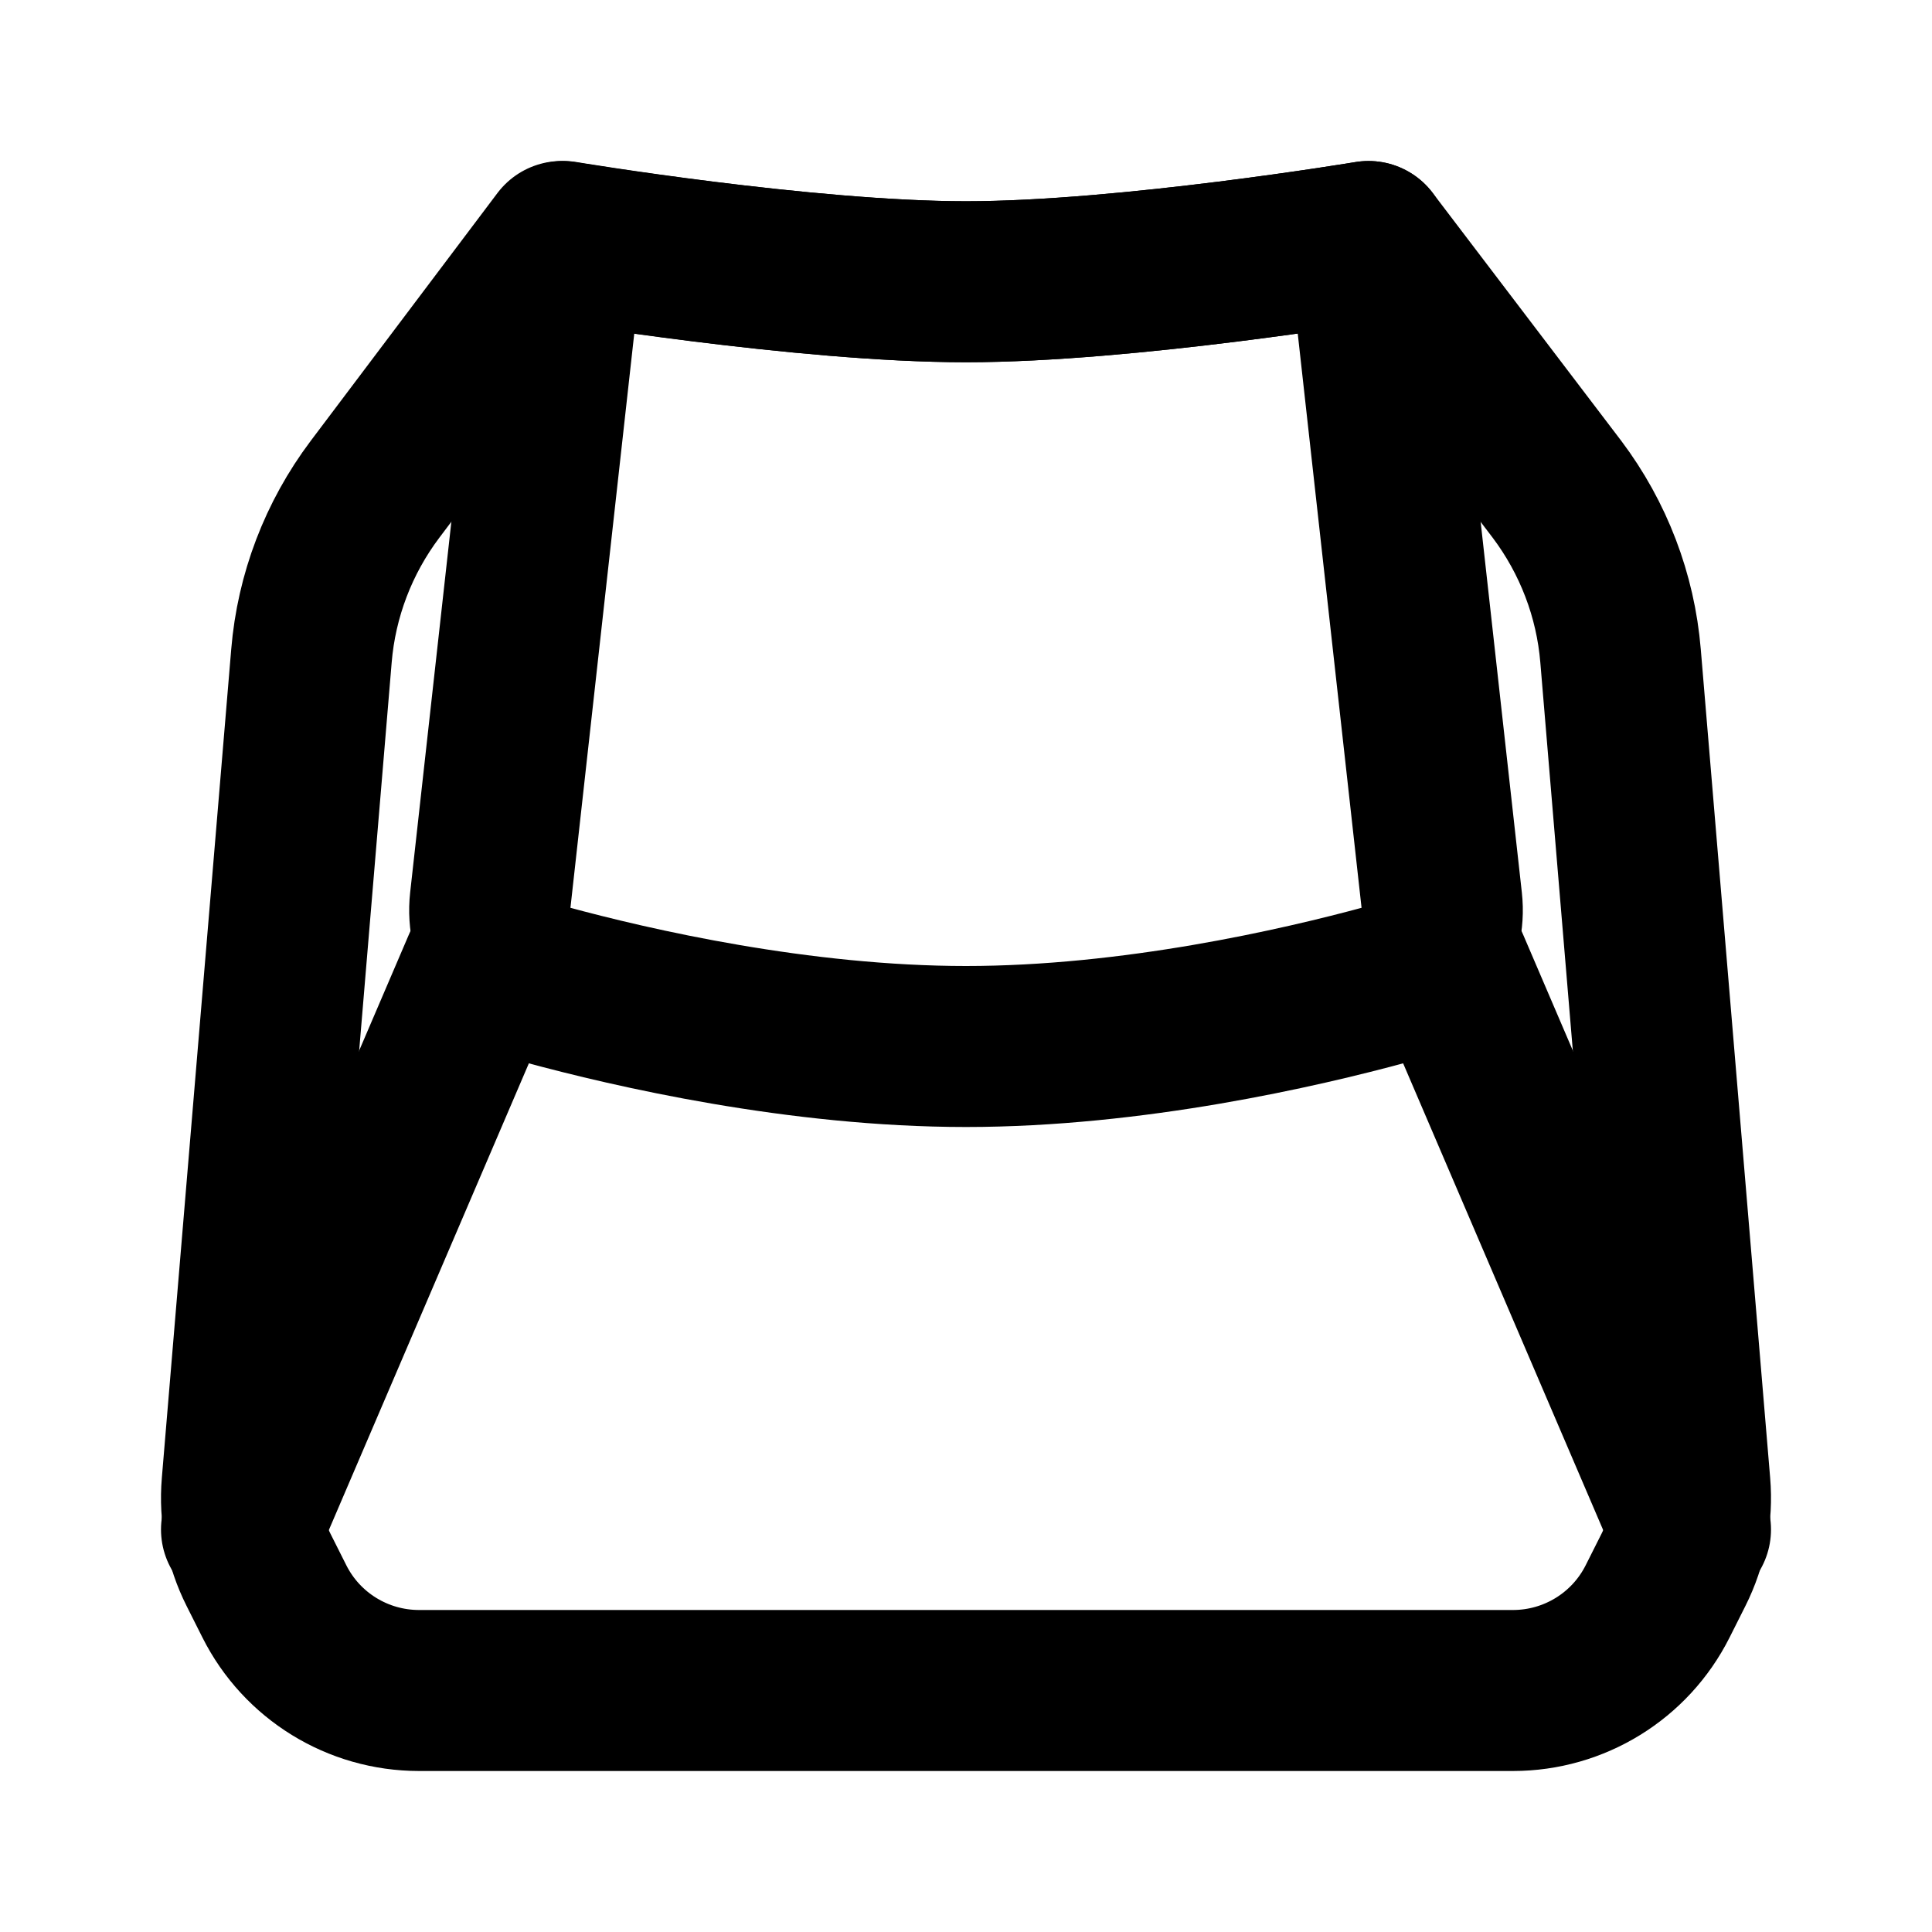
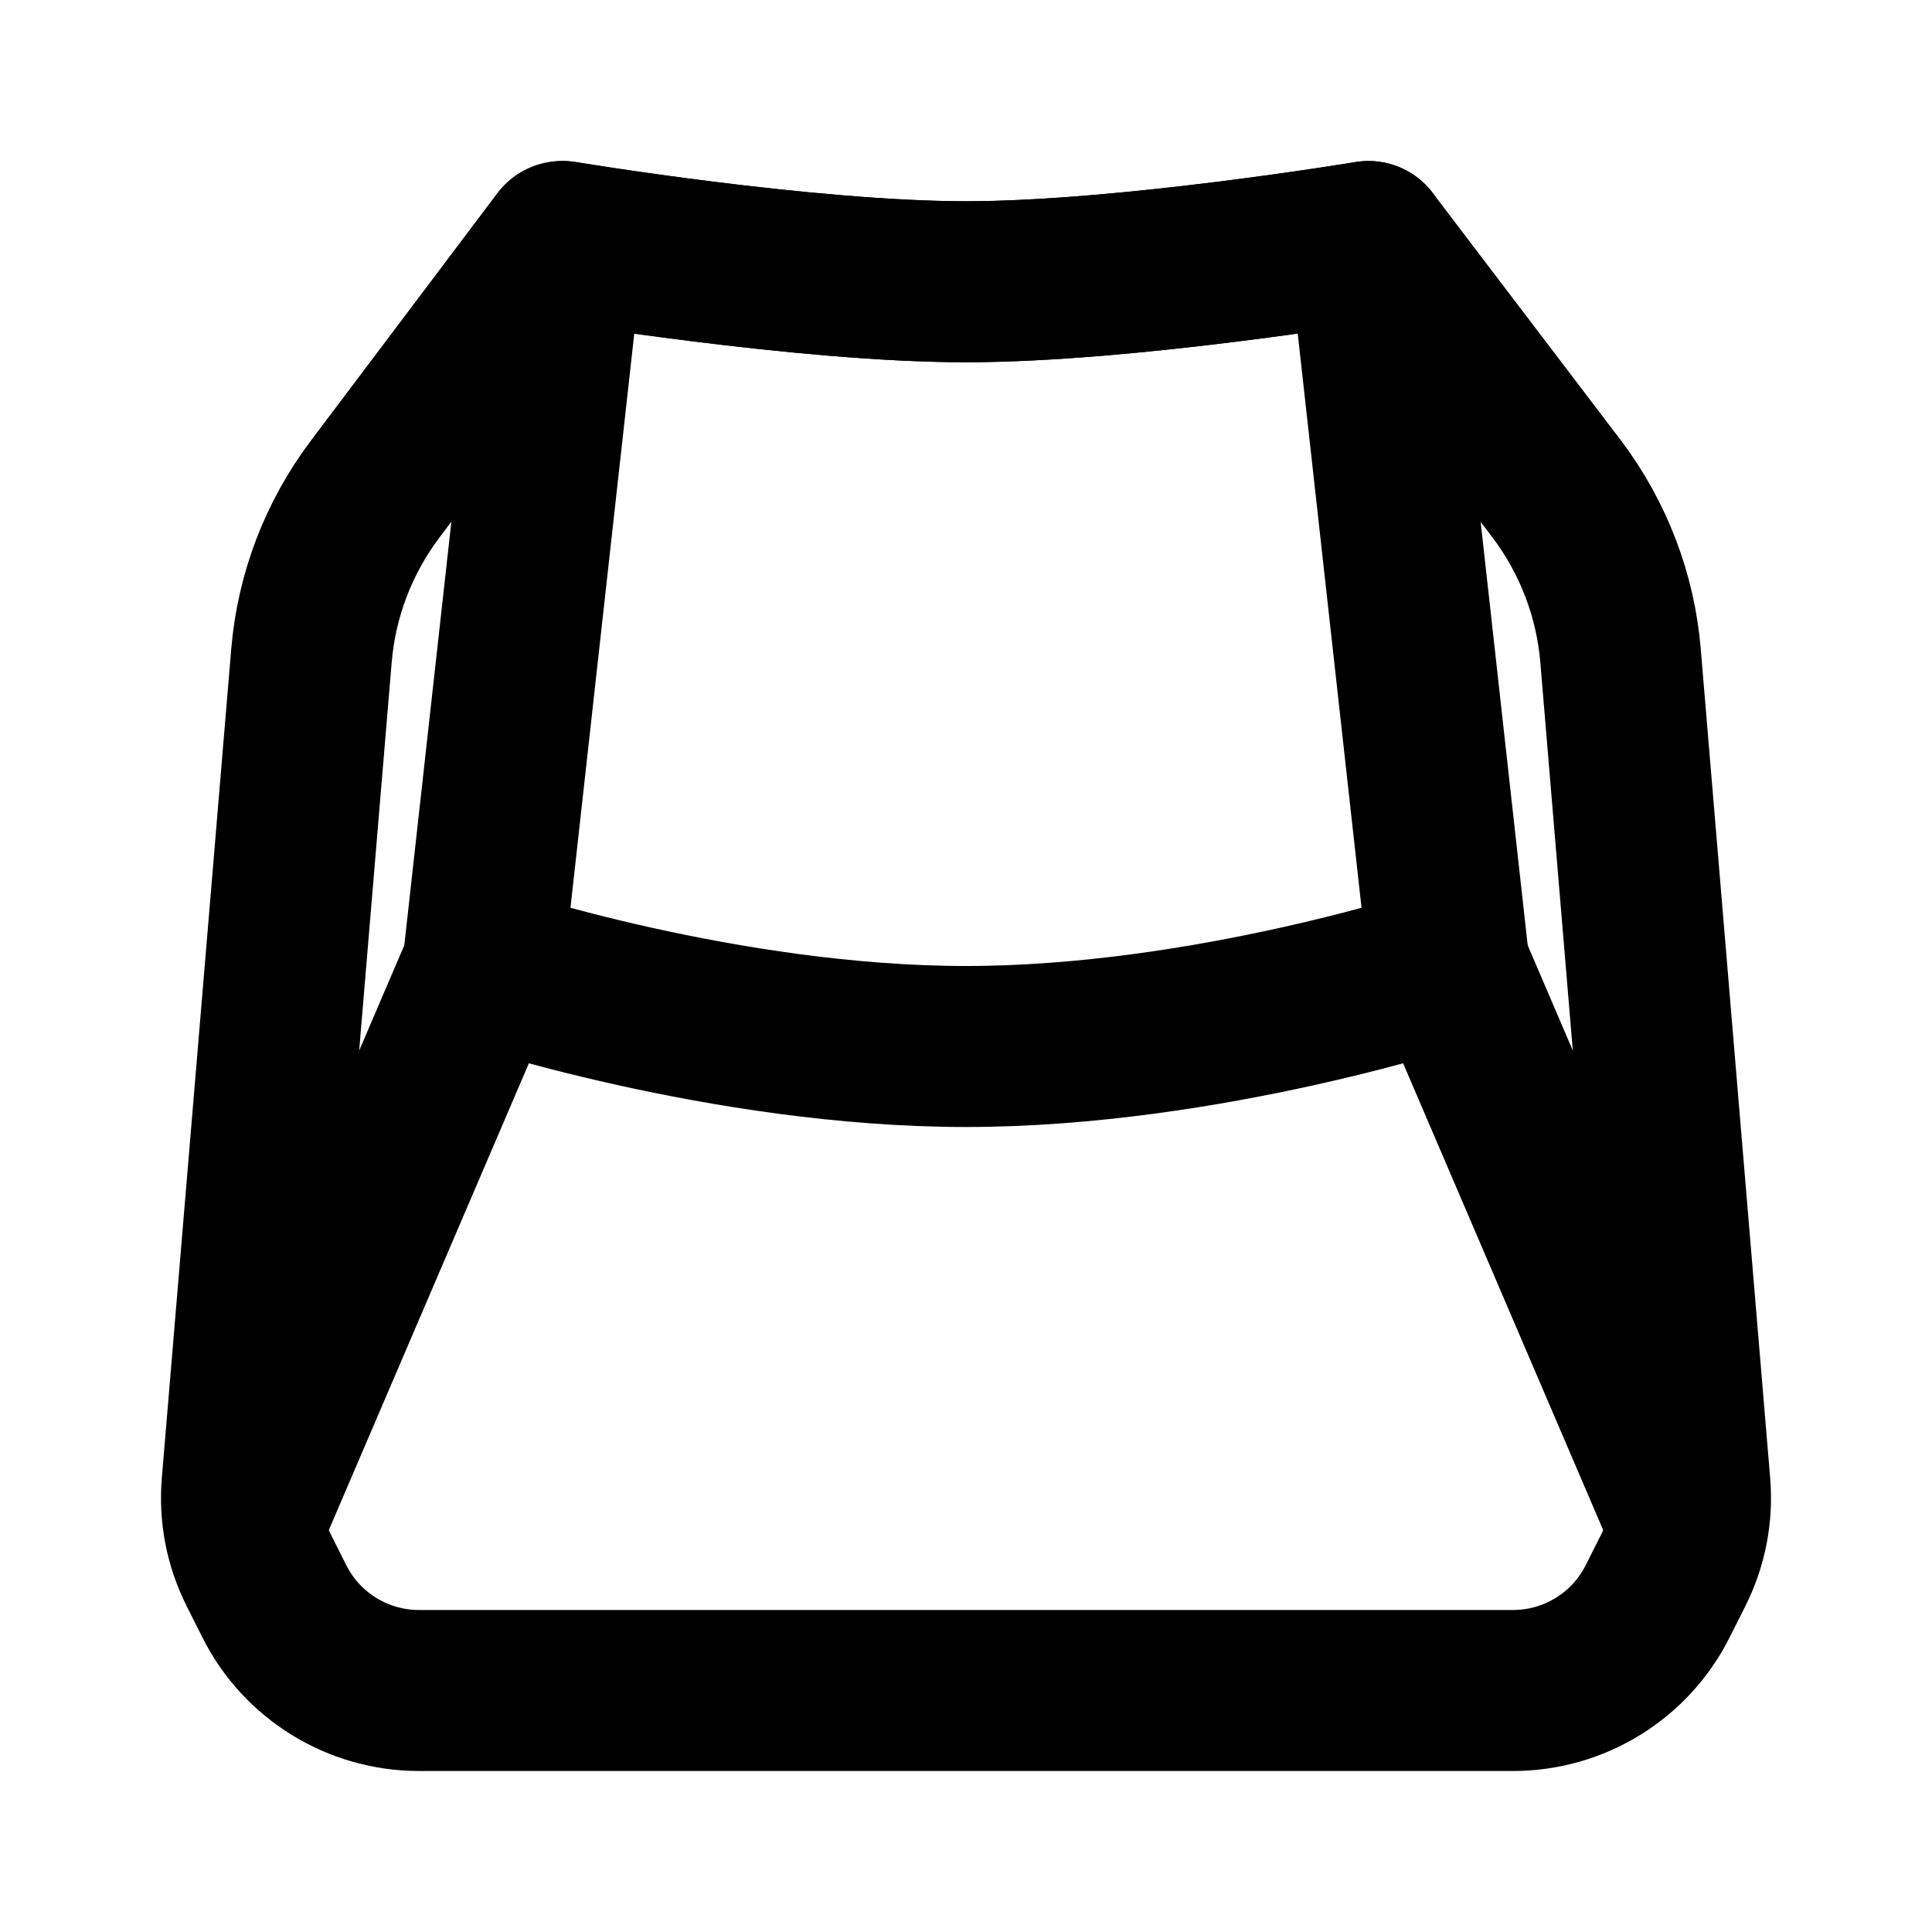
<svg xmlns="http://www.w3.org/2000/svg" width="24" height="24" viewBox="0 0 24 24" fill="none">
-   <path d="M7 3C7 3 10 3.5 12 3.5C14 3.5 17 3 17 3L17.911 11.197C17.963 11.665 17.68 12.105 17.225 12.229C16.141 12.524 14.07 13 12 13C9.93 13 7.859 12.524 6.775 12.229C6.32 12.105 6.037 11.665 6.089 11.197L7 3Z" stroke="black" stroke-width="2" stroke-linecap="round" stroke-linejoin="round" />
+   <path d="M7 3C7 3 10 3.5 12 3.5C14 3.5 17 3 17 3L18 12C18 12 15 13 12 13C9 13 6 12 6 12L7 3Z" stroke="black" stroke-width="2" stroke-linecap="round" stroke-linejoin="round" />
  <path d="M3.869 8.147L3.007 18.441C2.976 18.807 3.047 19.174 3.212 19.502L3.409 19.894C3.75 20.572 4.445 21 5.206 21H18.794C19.555 21 20.25 20.572 20.591 19.894L20.788 19.502C20.953 19.174 21.024 18.807 20.993 18.441L20.131 8.147C20.069 7.398 19.795 6.681 19.342 6.079L17 3C17 3 14 3.5 12 3.5C10 3.5 6.978 3 6.978 3L4.658 6.079C4.205 6.681 3.931 7.398 3.869 8.147Z" stroke="black" stroke-width="2" stroke-linecap="round" stroke-linejoin="round" />
-   <path d="M6 12L3 19" stroke="black" stroke-width="2" stroke-linecap="round" />
-   <path d="M18 12L21 19" stroke="black" stroke-width="2" stroke-linecap="round" />
+   <path d="M6.919 12.394C7.137 11.886 6.902 11.298 6.394 11.081C5.886 10.863 5.298 11.098 5.081 11.606L6.919 12.394ZM5.081 11.606L2.081 18.606L3.919 19.394L6.919 12.394L5.081 11.606Z" fill="black" />
+   <path d="M18.919 11.606C18.702 11.098 18.114 10.863 17.606 11.081C17.099 11.298 16.863 11.886 17.081 12.394L18.919 11.606ZM17.081 12.394L20.081 19.394L21.919 18.606L18.919 11.606L17.081 12.394Z" fill="black" />
</svg>
